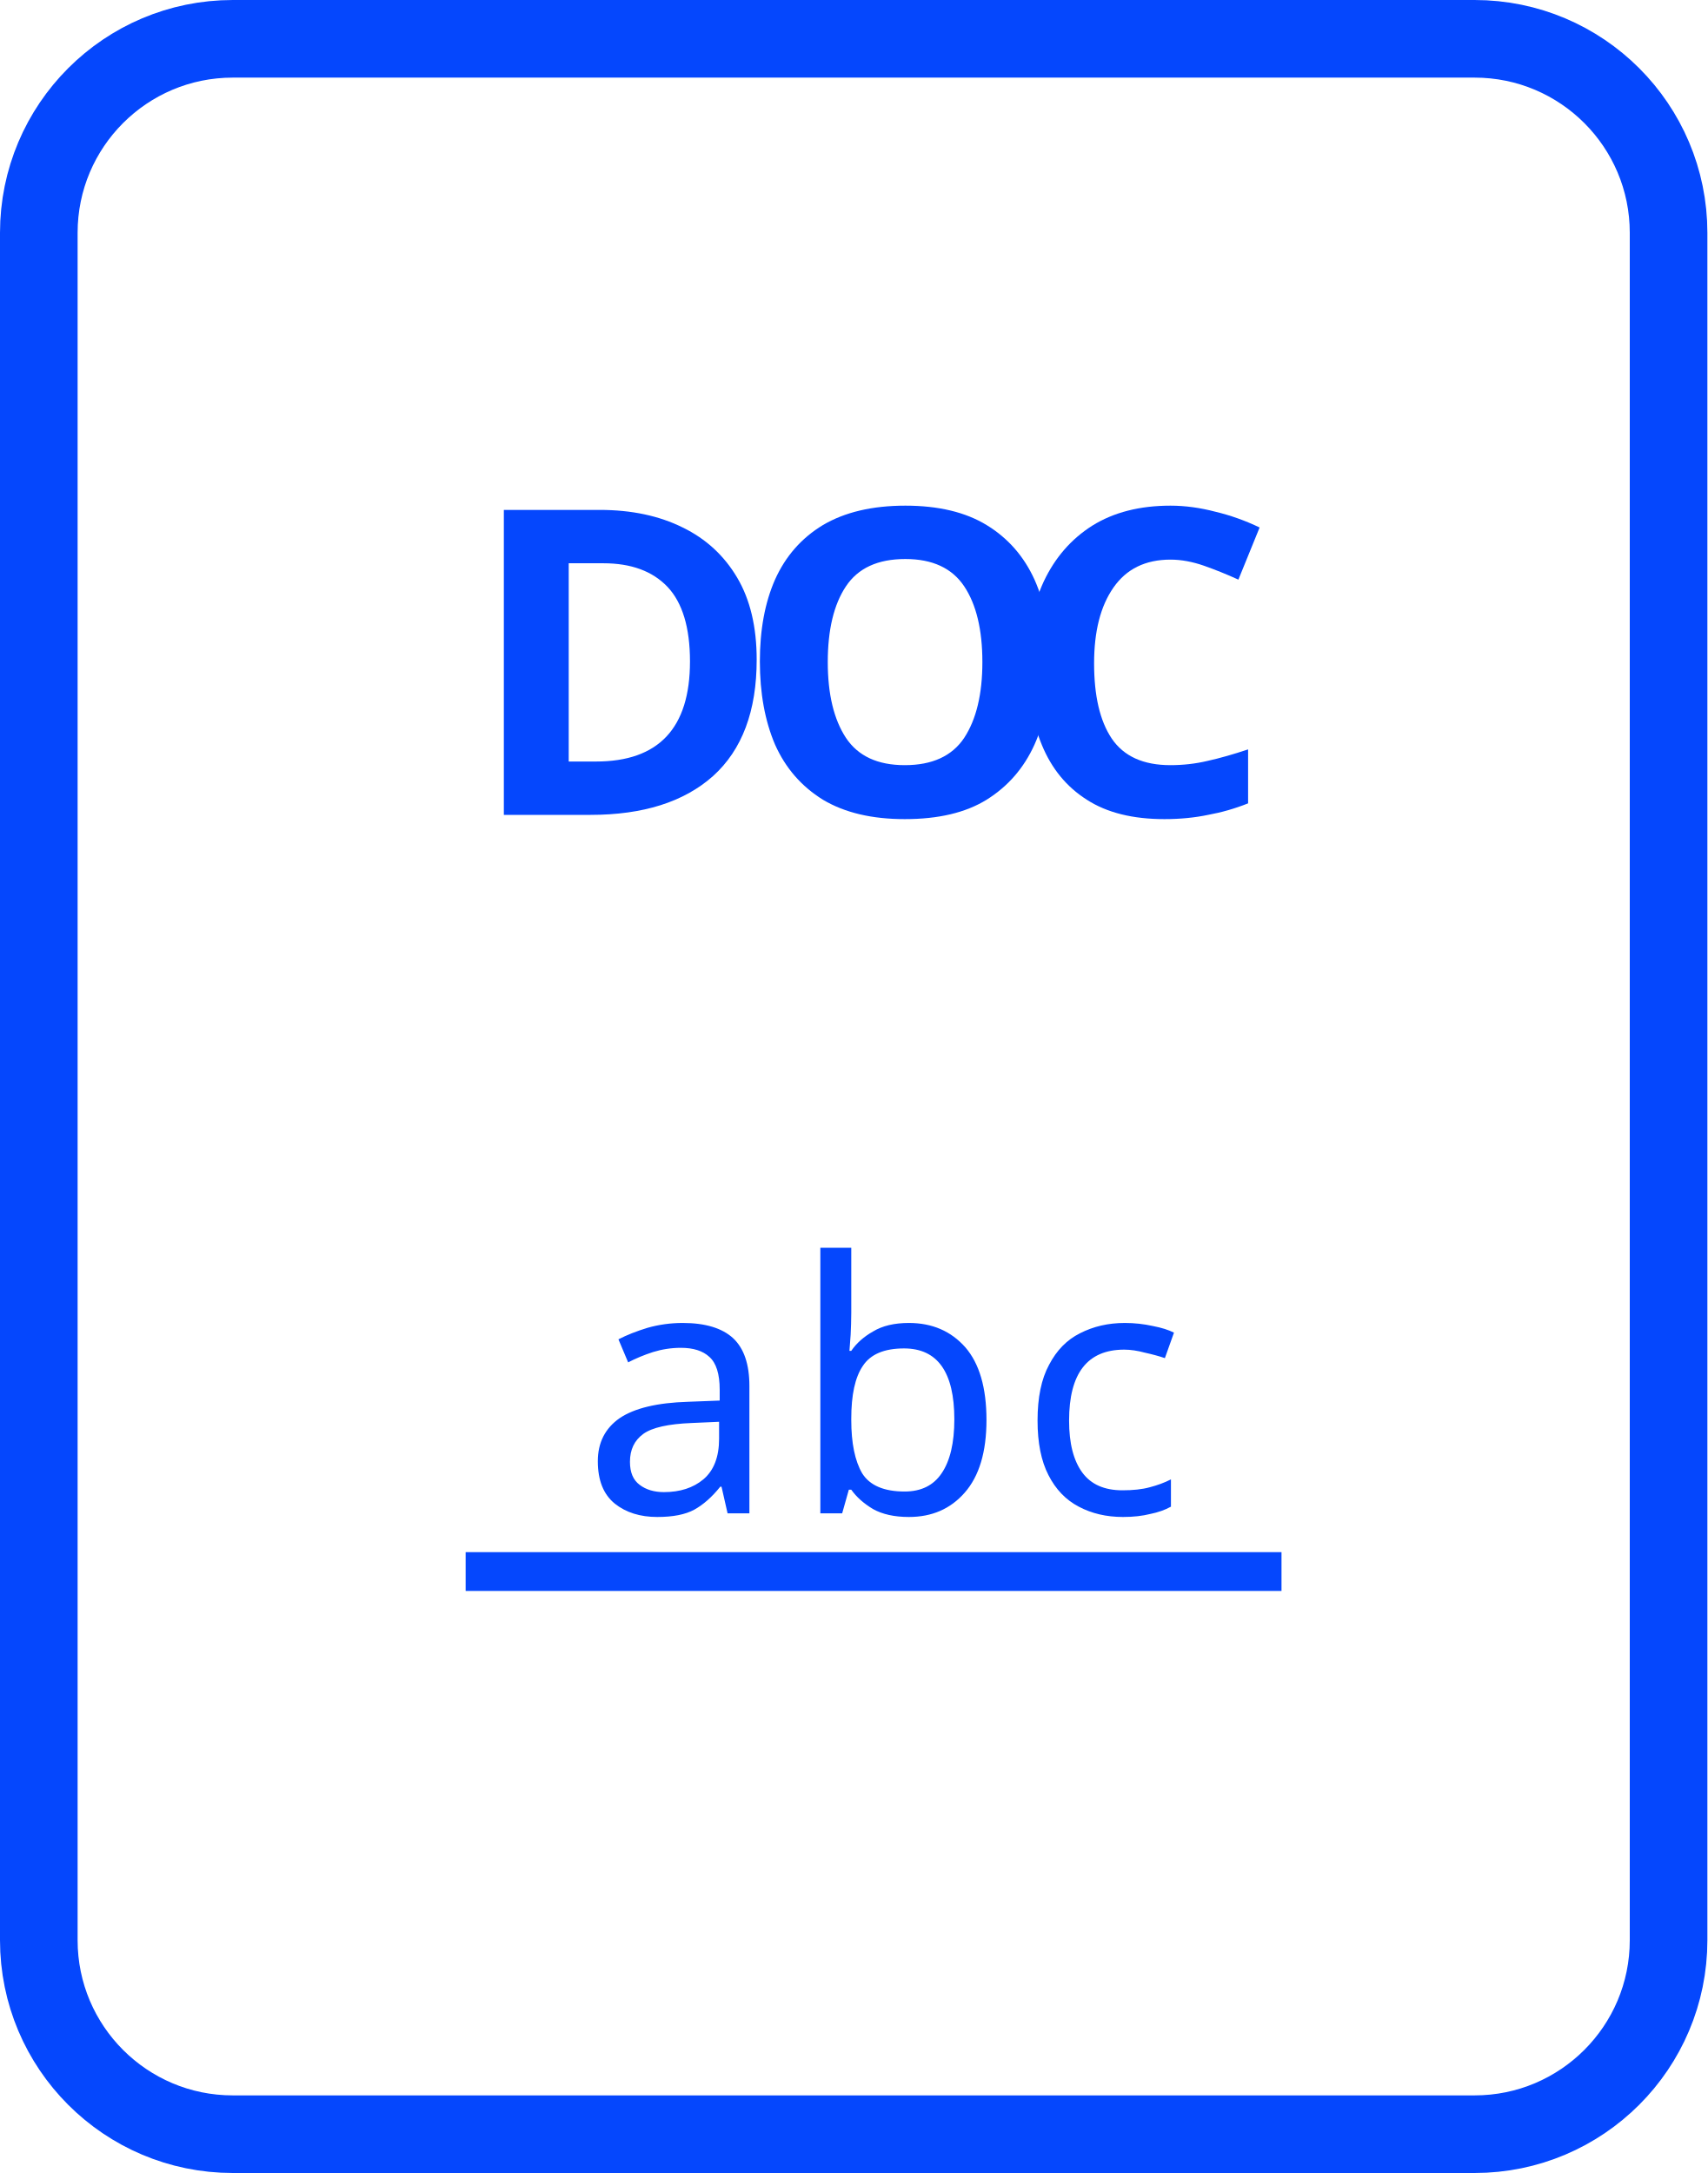
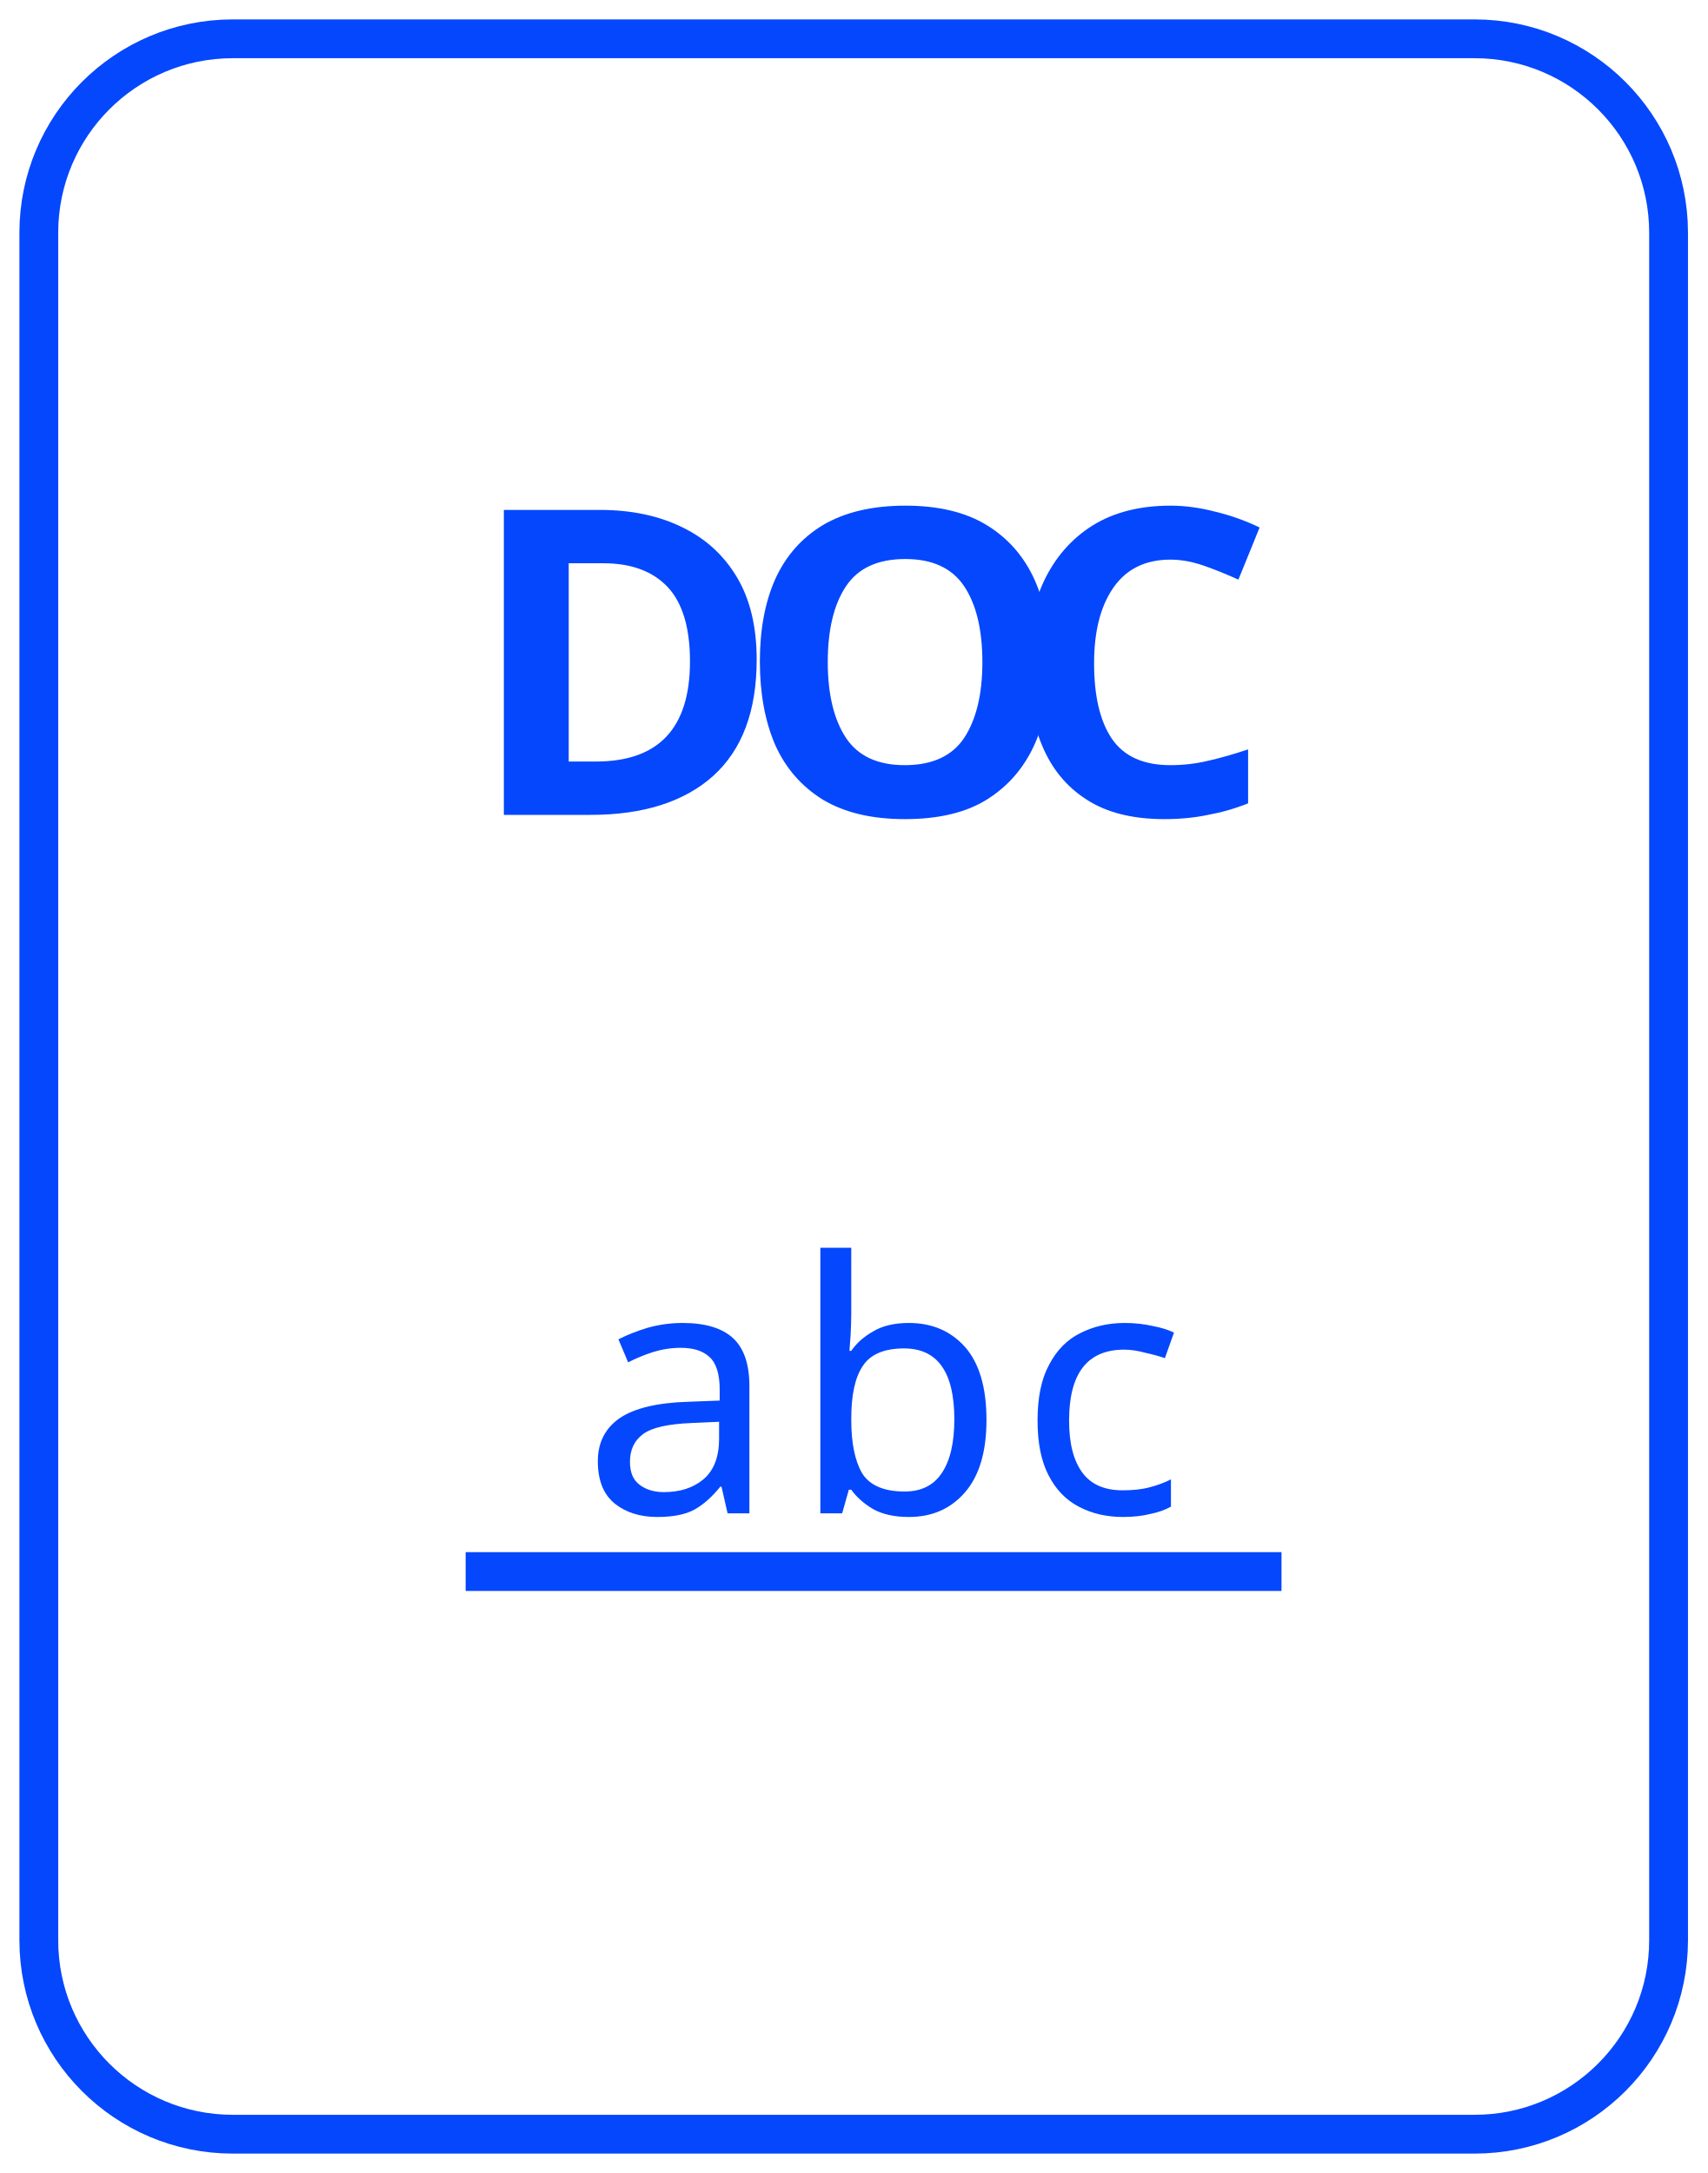
<svg xmlns="http://www.w3.org/2000/svg" width="44px" height="56px" viewBox="0 0 44 56" version="1.1">
  <defs />
  <g id="Page-1" stroke="none" stroke-width="1" fill="none" fill-rule="evenodd">
    <g id="STYLES" transform="translate(-347, -2207)">
      <g id="Group-3" transform="translate(348, 2208)">
-         <rect id="Rectangle-79" stroke="#0547FD" stroke-width="2" x="0" y="0" width="42" height="54" rx="5" />
+         <rect id="Rectangle-79" stroke="#0547FD" stroke-width="1" x="0" y="0" width="42" height="54" rx="5" />
        <text id="DOC" font-family="Raleway-ExtraBold, Raleway" font-size="11" font-weight="600" letter-spacing="-1.2" fill="#0547FD">
          <tspan x="11" y="20">DO</tspan>
          <tspan x="24.836" y="20">C</tspan>
        </text>
        <path d="M11.5,39.5 L31.525,39.5" id="Line" stroke="#0547FD" stroke-linecap="square" />
        <text id="abc" font-family="Raleway-Medium, Raleway" font-size="9" font-weight="400" letter-spacing="0.327" fill="#0547FD">
          <tspan x="14" y="38">abc</tspan>
        </text>
      </g>
    </g>
  </g>
</svg>
